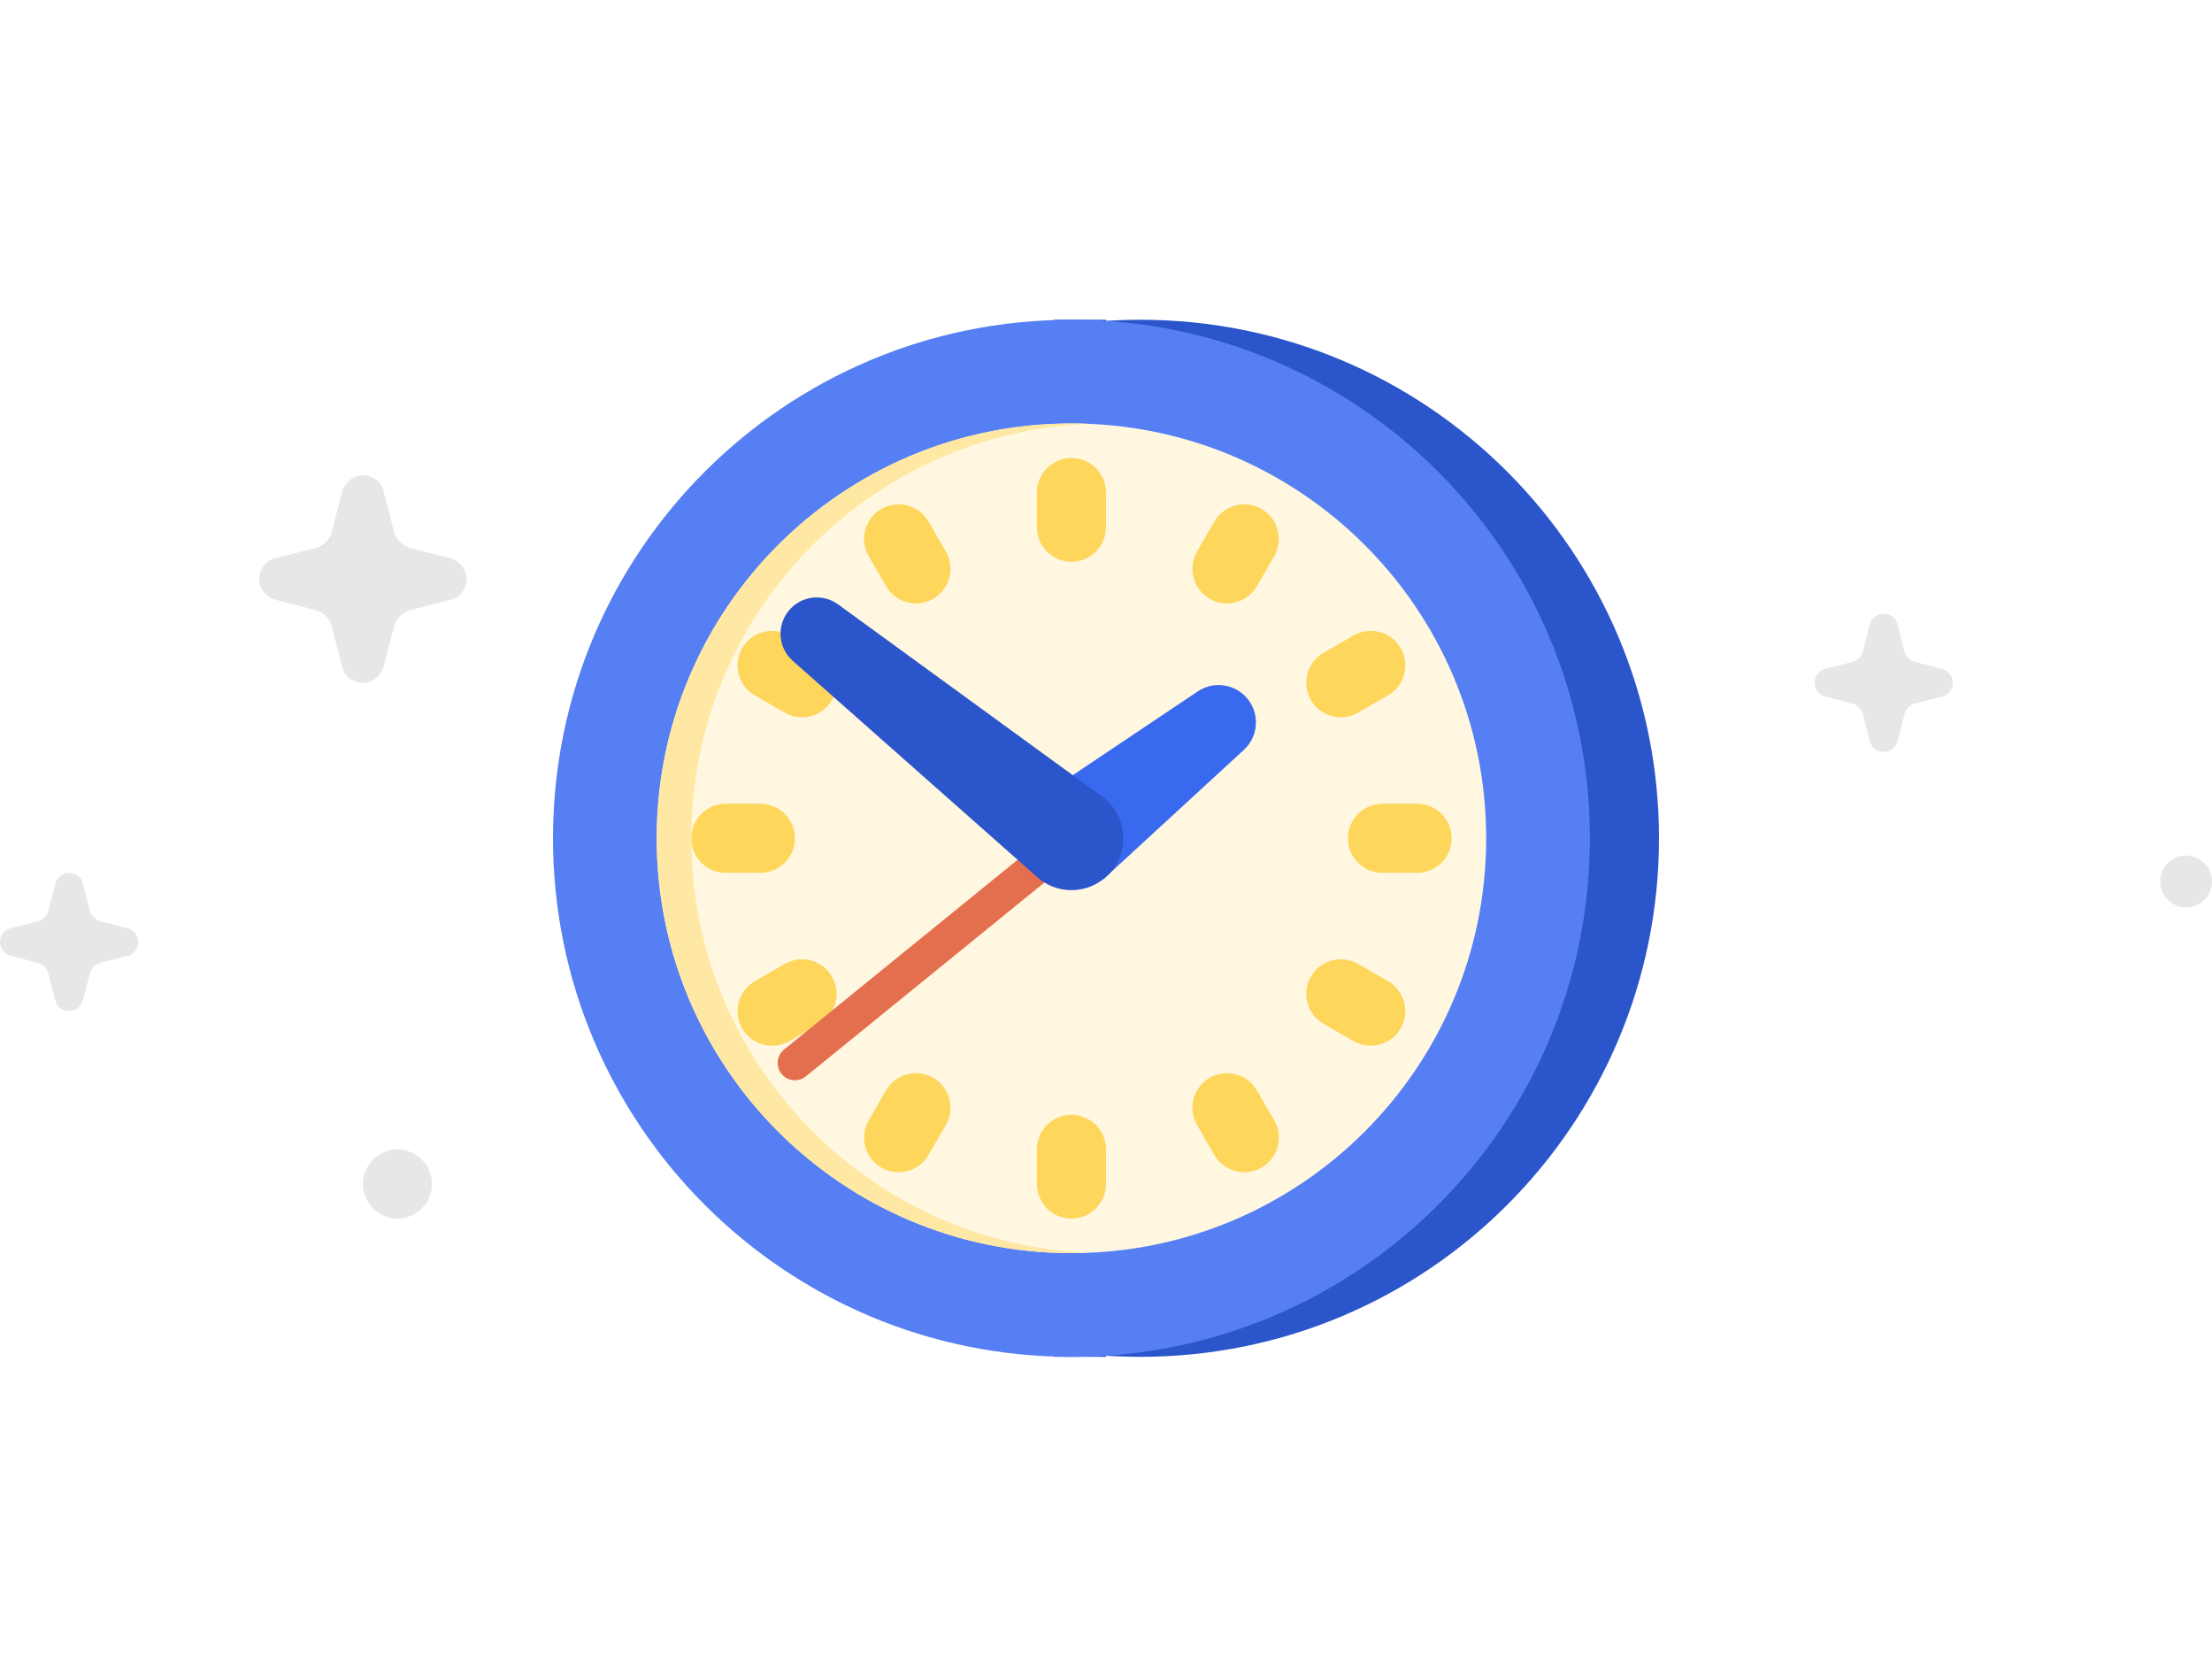
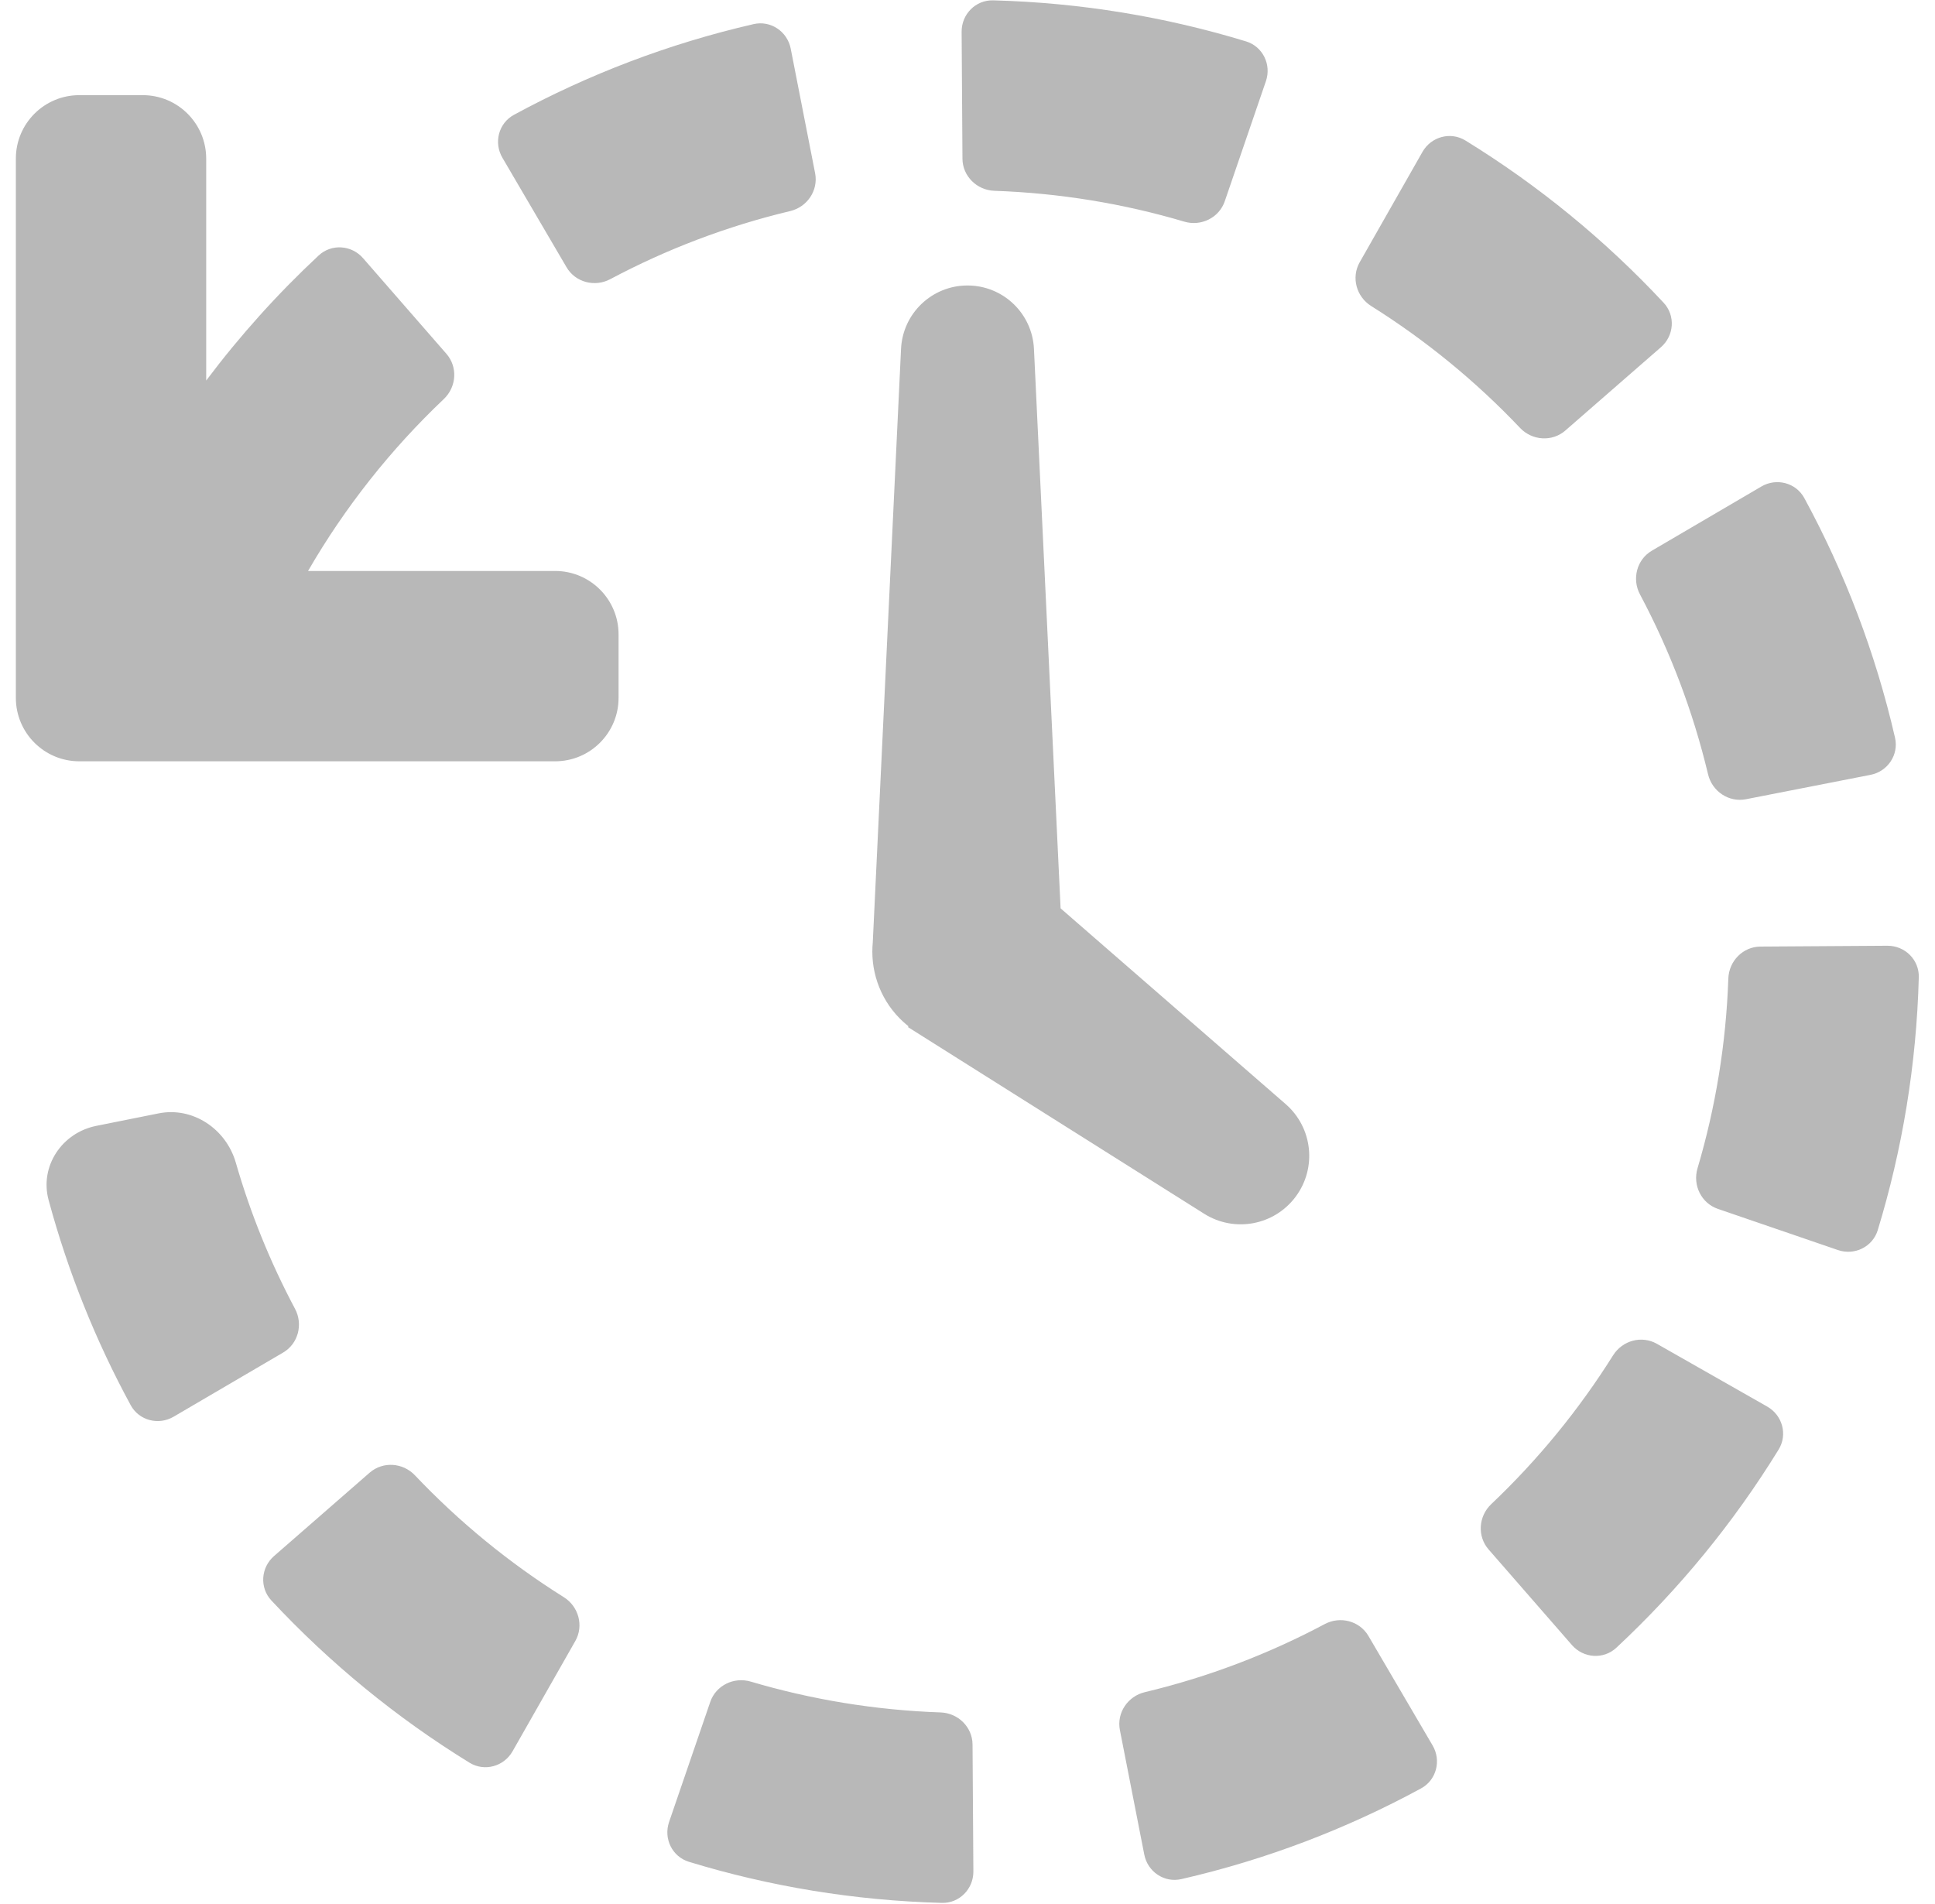
- <svg xmlns="http://www.w3.org/2000/svg" width="128" height="97" viewBox="0 0 128 97" fill="none">
-   <path opacity="0.2" d="M112.371 40.3L110.829 40.7C110.543 40.757 110.257 41.043 110.2 41.328L109.8 42.871C109.686 43.271 109.343 43.5 109 43.5C108.6 43.5 108.257 43.214 108.2 42.871L107.8 41.328C107.743 41.043 107.457 40.757 107.171 40.7L105.629 40.3C105.229 40.186 105 39.843 105 39.5C105 39.1 105.286 38.757 105.629 38.7L107.171 38.3C107.457 38.243 107.743 37.957 107.8 37.671L108.2 36.128C108.314 35.728 108.657 35.5 109 35.5C109.4 35.5 109.743 35.786 109.8 36.128L110.2 37.671C110.257 37.957 110.543 38.243 110.829 38.3L112.371 38.7C112.771 38.814 113 39.157 113 39.5C113 39.9 112.714 40.243 112.371 40.3Z" fill="#888888" />
-   <path opacity="0.2" d="M26.057 34.7L23.743 35.3C23.314 35.386 22.886 35.814 22.8 36.243L22.2 38.557C22.029 39.157 21.514 39.5 21 39.5C20.4 39.5 19.886 39.071 19.8 38.557L19.2 36.243C19.114 35.814 18.686 35.386 18.257 35.3L15.943 34.7C15.343 34.529 15 34.014 15 33.5C15 32.9 15.429 32.386 15.943 32.3L18.257 31.7C18.686 31.614 19.114 31.186 19.2 30.757L19.8 28.443C19.971 27.843 20.486 27.5 21 27.5C21.6 27.5 22.114 27.928 22.2 28.443L22.8 30.757C22.886 31.186 23.314 31.614 23.743 31.7L26.057 32.3C26.657 32.471 27 32.986 27 33.5C27 34.1 26.571 34.614 26.057 34.7Z" fill="#888888" />
-   <path opacity="0.2" d="M7.371 55.3L5.829 55.7C5.543 55.757 5.257 56.043 5.2 56.328L4.8 57.871C4.686 58.271 4.343 58.5 4 58.5C3.6 58.5 3.257 58.214 3.2 57.871L2.8 56.328C2.743 56.043 2.457 55.757 2.171 55.7L0.629 55.3C0.229 55.186 0 54.843 0 54.5C0 54.1 0.286 53.757 0.629 53.7L2.171 53.3C2.457 53.243 2.743 52.957 2.8 52.671L3.2 51.128C3.314 50.728 3.657 50.5 4 50.5C4.4 50.5 4.743 50.786 4.8 51.128L5.2 52.671C5.257 52.957 5.543 53.243 5.829 53.3L7.371 53.7C7.771 53.814 8 54.157 8 54.5C8 54.9 7.714 55.243 7.371 55.3Z" fill="#888888" />
-   <path opacity="0.2" d="M126.5 52.5C125.675 52.5 125 51.825 125 51C125 50.175 125.675 49.5 126.5 49.5C127.325 49.5 128 50.175 128 51C128 51.825 127.325 52.5 126.5 52.5Z" fill="#888888" />
-   <path opacity="0.2" d="M23 70.5C21.9 70.5 21 69.6 21 68.5C21 67.4 21.9 66.5 23 66.5C24.1 66.5 25 67.4 25 68.5C25 69.6 24.1 70.5 23 70.5Z" fill="#888888" />
-   <path fill-rule="evenodd" clip-rule="evenodd" d="M96 48.5C96 65.069 82.569 78.5 66 78.5C65.328 78.5 64.661 78.478 64 78.434V78.5H61V78.085C46.811 75.705 36 63.365 36 48.5C36 33.635 46.811 21.295 61 18.915V18.5H64V18.566C64.661 18.522 65.328 18.5 66 18.5C82.569 18.5 96 31.931 96 48.5Z" fill="#2B55CA" />
-   <path d="M62 78.5C78.569 78.5 92 65.069 92 48.5C92 31.931 78.569 18.5 62 18.5C45.431 18.5 32 31.931 32 48.5C32 65.069 45.431 78.5 62 78.5Z" fill="#557FF3" />
-   <path d="M62 72.5C75.255 72.5 86 61.755 86 48.5C86 35.245 75.255 24.5 62 24.5C48.745 24.5 38 35.245 38 48.5C38 61.755 48.745 72.5 62 72.5Z" fill="#FFF7E0" />
-   <path fill-rule="evenodd" clip-rule="evenodd" d="M64 66.5C64 65.395 63.105 64.5 62 64.5C60.895 64.5 60 65.395 60 66.5V68.5C60 69.605 60.895 70.5 62 70.5C63.105 70.5 64 69.605 64 68.5V66.5ZM64 28.5C64 27.395 63.105 26.5 62 26.5C60.895 26.5 60 27.395 60 28.5V30.5C60 31.605 60.895 32.5 62 32.5C63.105 32.5 64 31.605 64 30.5V28.5ZM84 48.5C84 49.605 83.105 50.5 82 50.5H80C78.895 50.5 78 49.605 78 48.5C78 47.395 78.895 46.5 80 46.5H82C83.105 46.5 84 47.395 84 48.5ZM44 50.5C45.105 50.5 46 49.605 46 48.5C46 47.395 45.105 46.5 44 46.5H42C40.895 46.5 40 47.395 40 48.5C40 49.605 40.895 50.5 42 50.5H44ZM73 29.447C73.957 30 74.284 31.223 73.732 32.179L72.732 33.911C72.18 34.868 70.957 35.196 70 34.644C69.043 34.091 68.716 32.868 69.268 31.912L70.268 30.179C70.82 29.223 72.043 28.895 73 29.447ZM54.732 65.088C55.284 64.132 54.957 62.909 54 62.356C53.043 61.804 51.82 62.132 51.268 63.088L50.268 64.82C49.716 65.777 50.043 67 51 67.552C51.957 68.105 53.18 67.777 53.732 66.82L54.732 65.088ZM81.052 59.5C80.5 60.457 79.277 60.784 78.32 60.232L76.588 59.232C75.632 58.68 75.304 57.457 75.856 56.5C76.409 55.543 77.632 55.216 78.588 55.768L80.32 56.768C81.277 57.32 81.605 58.543 81.052 59.5ZM45.412 41.232C46.368 41.784 47.591 41.457 48.144 40.5C48.696 39.543 48.368 38.32 47.412 37.768L45.68 36.768C44.723 36.216 43.5 36.543 42.947 37.5C42.395 38.457 42.723 39.68 43.68 40.232L45.412 41.232ZM81.052 37.5C81.605 38.457 81.277 39.68 80.32 40.232L78.588 41.232C77.632 41.784 76.409 41.457 75.856 40.5C75.304 39.543 75.632 38.32 76.588 37.768L78.32 36.768C79.277 36.216 80.5 36.543 81.052 37.5ZM47.412 59.232C48.368 58.68 48.696 57.457 48.144 56.5C47.591 55.543 46.368 55.216 45.412 55.768L43.68 56.768C42.723 57.32 42.395 58.543 42.947 59.5C43.5 60.457 44.723 60.784 45.68 60.232L47.412 59.232ZM73 67.553C72.043 68.105 70.82 67.777 70.268 66.821L69.268 65.088C68.716 64.132 69.043 62.909 70 62.356C70.957 61.804 72.18 62.132 72.732 63.089L73.732 64.821C74.284 65.777 73.957 67 73 67.553ZM51.268 33.912C51.82 34.868 53.043 35.196 54 34.644C54.957 34.091 55.284 32.868 54.732 31.912L53.732 30.18C53.18 29.223 51.957 28.895 51 29.448C50.043 30 49.716 31.223 50.268 32.18L51.268 33.912Z" fill="#FFD65C" />
-   <path fill-rule="evenodd" clip-rule="evenodd" d="M63 72.48C62.668 72.493 62.335 72.5 62 72.5C48.745 72.5 38 61.755 38 48.5C38 35.245 48.745 24.5 62 24.5C62.335 24.5 62.668 24.507 63 24.52C50.209 25.045 40 35.58 40 48.5C40 61.42 50.209 71.955 63 72.48Z" fill="#FFE8A3" />
-   <path fill-rule="evenodd" clip-rule="evenodd" d="M62.776 47.869C63.124 48.298 63.059 48.928 62.631 49.276L46.631 62.276C46.202 62.624 45.572 62.559 45.224 62.131C44.876 61.702 44.941 61.072 45.369 60.724L61.369 47.724C61.798 47.375 62.428 47.441 62.776 47.869Z" fill="#E46F4F" />
-   <path d="M63.855 50.857L71.979 43.383C72.809 42.619 72.912 41.344 72.213 40.458C71.515 39.571 70.252 39.371 69.314 39.999L60.144 46.143L63.855 50.857Z" fill="#3969EF" />
-   <path fill-rule="evenodd" clip-rule="evenodd" d="M63.649 45.993C63.726 46.044 63.802 46.099 63.875 46.158L63.879 46.161L63.879 46.161C65.171 47.199 65.377 49.087 64.339 50.379C63.302 51.671 61.413 51.877 60.122 50.839C60.044 50.777 59.971 50.712 59.901 50.643L45.874 38.234C45.035 37.492 44.927 36.222 45.628 35.349C46.329 34.476 47.593 34.308 48.498 34.967L63.649 45.993Z" fill="#2B55CA" />
+ <svg xmlns="http://www.w3.org/2000/svg" width="61" height="60" viewBox="0 0 61 60" fill="none">
+   <path opacity="0.6" fill-rule="evenodd" clip-rule="evenodd" d="M22.39 53.655C22.569 53.132 23.137 52.856 23.667 53.013C25.575 53.578 27.584 53.913 29.653 53.985C30.205 54.004 30.656 54.447 30.659 54.999L30.685 58.999C30.688 59.551 30.243 60.004 29.691 59.989C26.93 59.916 24.251 59.468 21.719 58.694C21.191 58.533 20.913 57.963 21.092 57.44L22.39 53.655ZM16.158 55.21C15.885 55.69 15.273 55.859 14.802 55.57C12.494 54.15 10.393 52.426 8.555 50.455C8.178 50.051 8.222 49.418 8.639 49.055L11.654 46.426C12.071 46.064 12.7 46.108 13.08 46.509C14.473 47.978 16.05 49.271 17.773 50.351C18.241 50.644 18.409 51.253 18.137 51.732L16.158 55.21ZM9.3 41.26C9.56 41.748 9.402 42.361 8.925 42.64L5.473 44.662C4.997 44.941 4.383 44.783 4.12 44.298C3.019 42.272 2.146 40.105 1.532 37.831C1.245 36.765 1.954 35.709 3.036 35.493L4.998 35.1C6.082 34.883 7.128 35.591 7.434 36.653C7.898 38.265 8.527 39.807 9.3 41.26ZM37.242 59.239C36.704 59.363 36.179 59.008 36.073 58.466L35.304 54.54C35.198 53.997 35.553 53.474 36.09 53.346C38.089 52.869 39.991 52.142 41.761 51.2C42.248 50.94 42.861 51.098 43.14 51.575L45.163 55.027C45.441 55.503 45.283 56.117 44.798 56.38C42.451 57.655 39.914 58.626 37.242 59.239ZM49.555 51.861C49.918 52.278 50.551 52.322 50.955 51.945C52.927 50.107 54.65 48.006 56.07 45.698C56.36 45.227 56.191 44.615 55.71 44.342L52.233 42.364C51.753 42.091 51.145 42.259 50.852 42.727C49.771 44.45 48.478 46.027 47.009 47.42C46.609 47.8 46.564 48.43 46.927 48.846L49.555 51.861ZM59.195 38.781C59.033 39.309 58.463 39.587 57.94 39.408L54.155 38.11C53.633 37.931 53.356 37.363 53.513 36.833C54.079 34.925 54.413 32.916 54.485 30.847C54.505 30.295 54.947 29.844 55.499 29.841L59.499 29.815C60.052 29.812 60.504 30.257 60.489 30.809C60.416 33.57 59.968 36.248 59.195 38.781ZM58.967 24.427C59.508 24.321 59.863 23.796 59.74 23.258C59.126 20.586 58.155 18.049 56.88 15.702C56.617 15.217 56.003 15.058 55.527 15.337L52.075 17.36C51.598 17.639 51.44 18.252 51.7 18.739C52.642 20.509 53.369 22.411 53.846 24.41C53.974 24.947 54.498 25.302 55.04 25.196L58.967 24.427ZM52.446 9.545C52.822 9.949 52.778 10.582 52.361 10.945L49.346 13.573C48.93 13.936 48.3 13.891 47.92 13.491C46.527 12.022 44.95 10.729 43.227 9.648C42.759 9.355 42.591 8.747 42.864 8.267L44.842 4.79C45.115 4.309 45.727 4.14 46.198 4.43C48.506 5.85 50.607 7.573 52.446 9.545ZM39.907 2.56C40.087 2.037 39.809 1.467 39.281 1.305C36.748 0.532 34.07 0.084 31.309 0.011C30.757 -0.004 30.312 0.448 30.315 1.001L30.341 5.001C30.344 5.553 30.795 5.995 31.347 6.015C33.416 6.087 35.425 6.421 37.333 6.987C37.862 7.144 38.431 6.867 38.61 6.345L39.907 2.56ZM23.758 0.76C24.296 0.637 24.821 0.992 24.927 1.534L25.696 5.46C25.802 6.003 25.448 6.526 24.91 6.654C22.911 7.131 21.009 7.858 19.239 8.8C18.752 9.06 18.139 8.902 17.86 8.425L15.838 4.973C15.559 4.497 15.717 3.883 16.202 3.62C18.549 2.345 21.086 1.374 23.758 0.76ZM11.445 8.139C11.082 7.722 10.449 7.678 10.045 8.055C8.751 9.261 7.564 10.581 6.5 11.997L6.5 5C6.5 3.895 5.605 3 4.5 3H2.5C1.395 3 0.5 3.895 0.5 5L0.5 22C0.5 23.105 1.395 24 2.5 24H17.5C18.605 24 19.5 23.105 19.5 22V20C19.5 18.895 18.605 18 17.5 18H9.711C10.873 15.991 12.318 14.166 13.991 12.58C14.392 12.2 14.436 11.57 14.073 11.154L11.445 8.139ZM37.961 38.264L28.623 32.379L28.641 32.355L28.621 32.339C27.884 31.747 27.5 30.877 27.5 30V29.999C27.5 29.903 27.505 29.807 27.514 29.711L28.405 10.998C28.458 9.879 29.38 9 30.5 9C31.62 9 32.542 9.879 32.595 10.998L33.435 28.636L40.53 34.807C41.382 35.548 41.52 36.819 40.846 37.725C40.173 38.631 38.916 38.866 37.961 38.264Z" fill="#888888" />
</svg>
